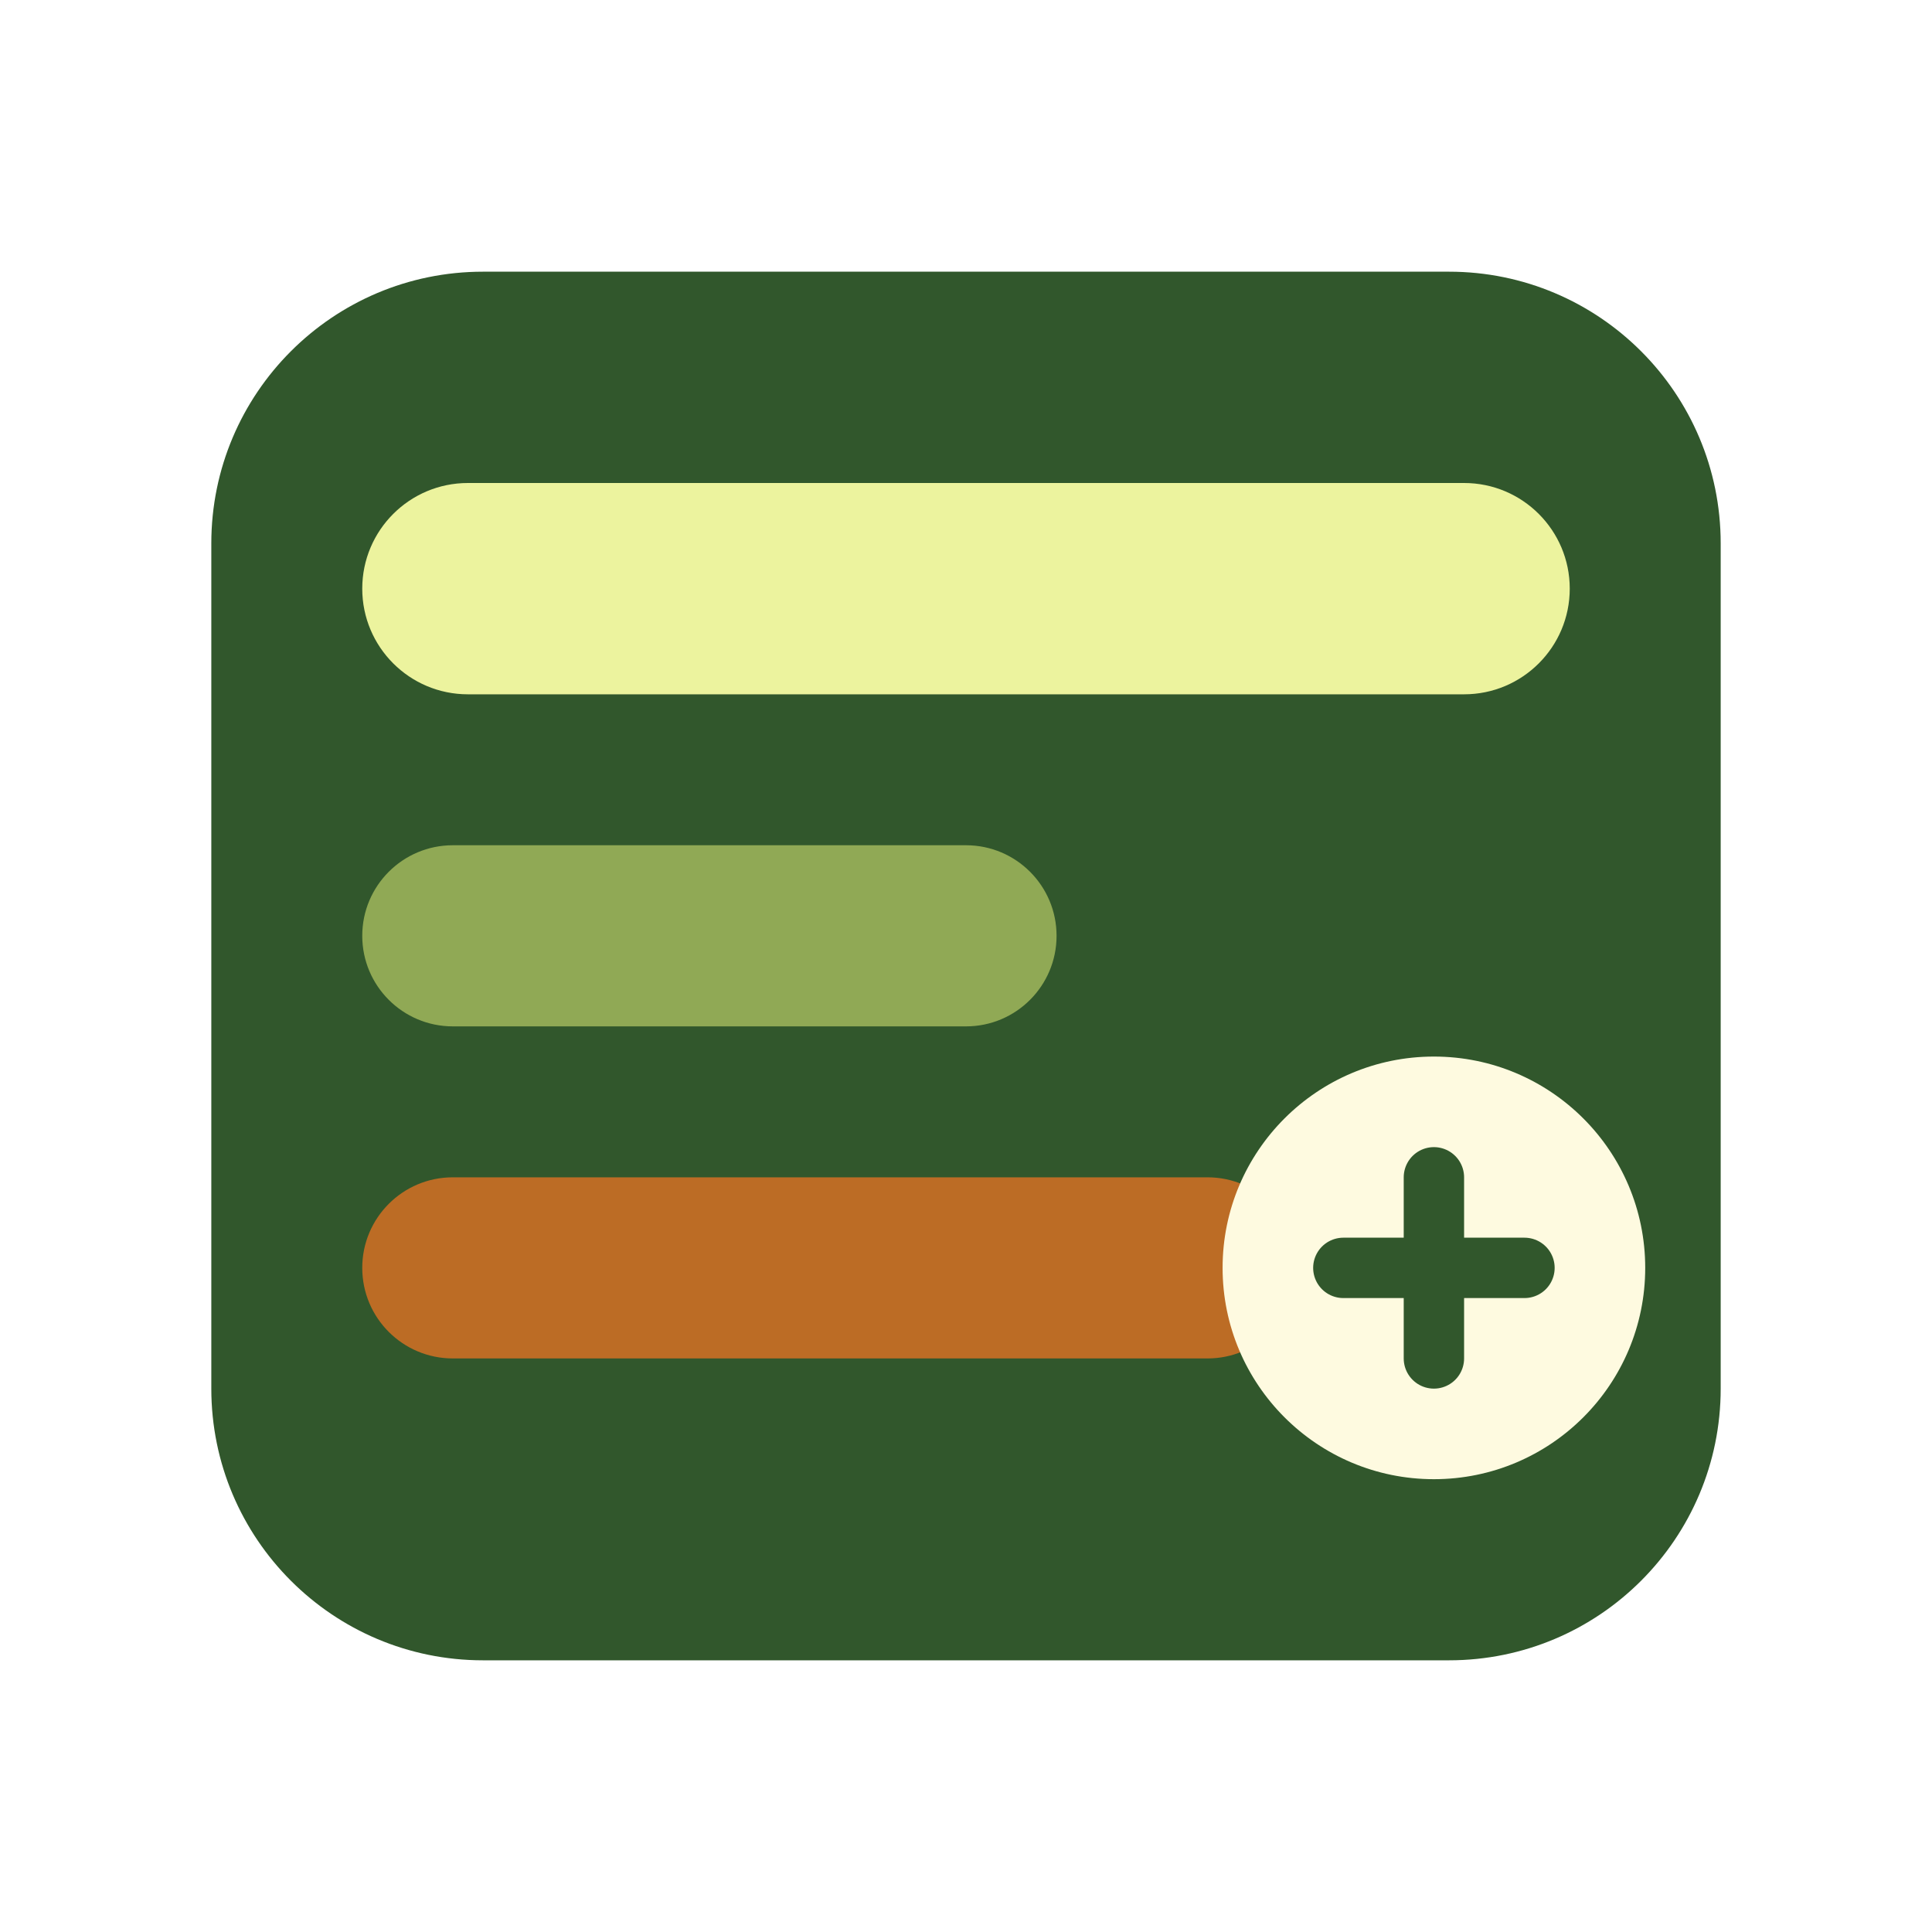
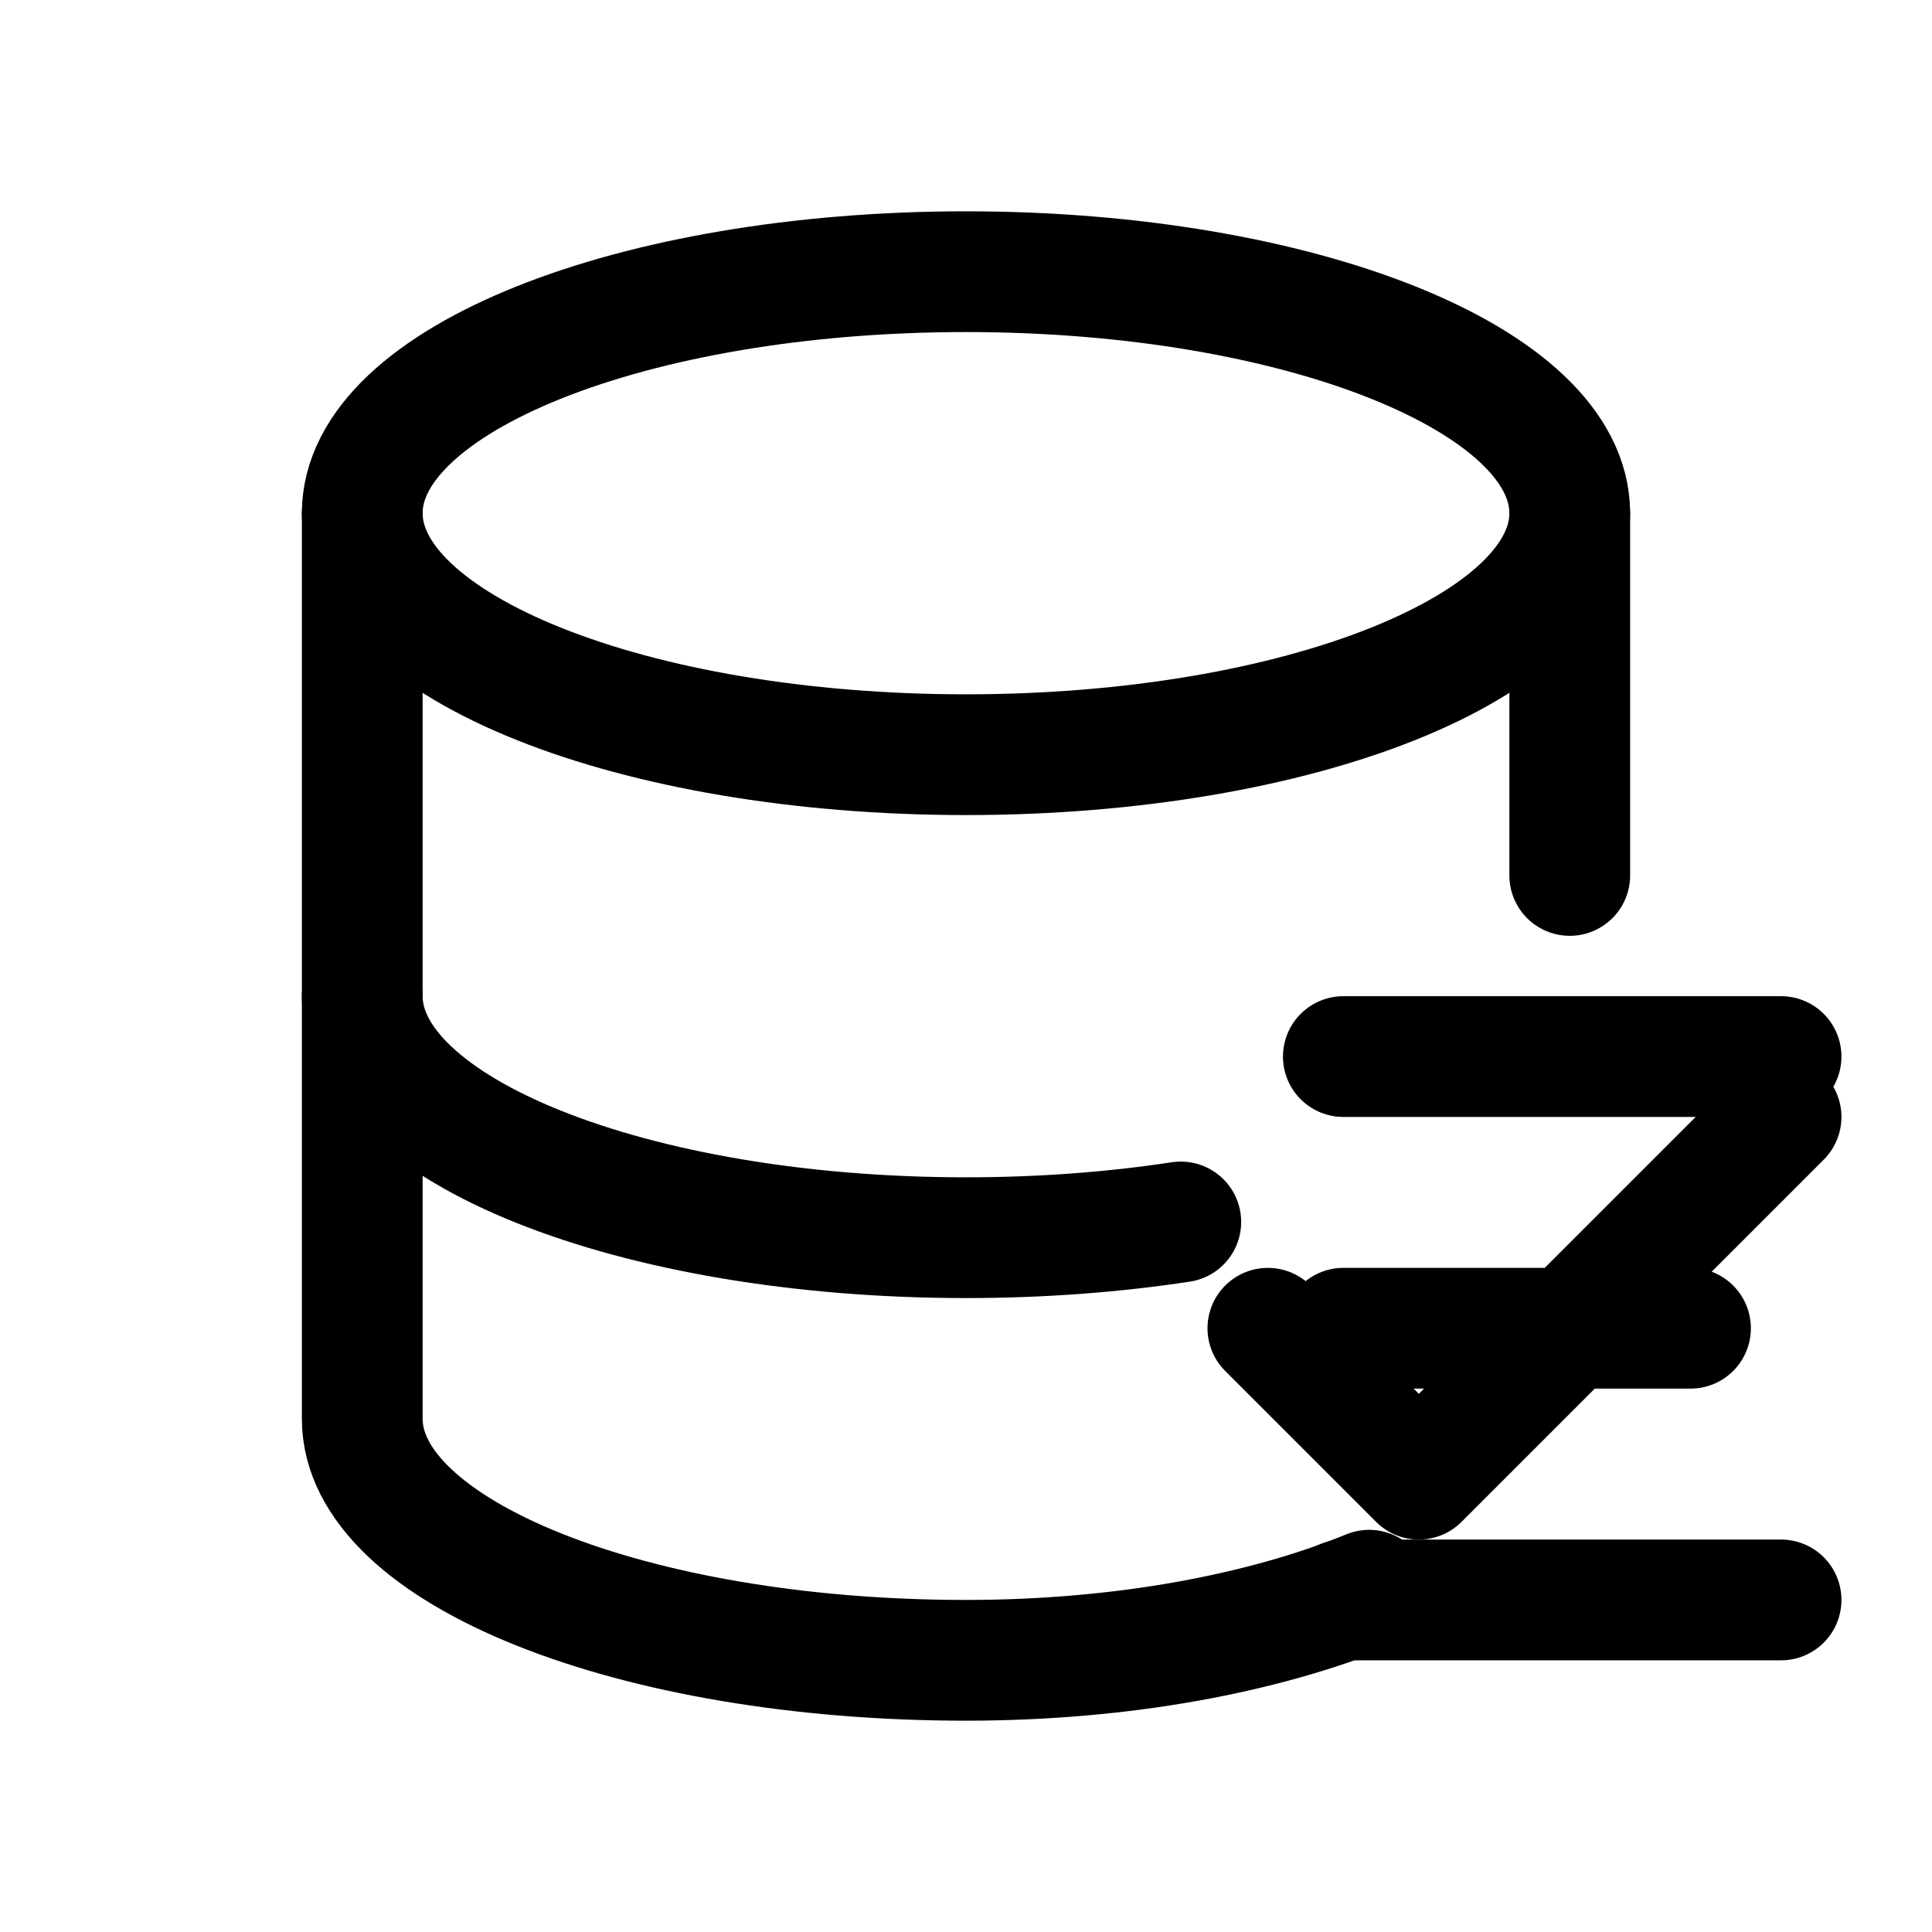
<svg xmlns="http://www.w3.org/2000/svg" width="128" height="128" viewBox="0 0 128 128">
-   <rect x="14" y="18" width="100" height="92" rx="18" fill="#31572c" />
-   <rect x="24" y="32" width="80" height="14" rx="7" fill="#ecf39e" />
-   <rect x="24" y="56" width="46" height="12" rx="6" fill="#90a955" />
-   <rect x="24" y="78" width="62" height="12" rx="6" fill="#bc6c25" />
-   <circle cx="95" cy="84" r="14" fill="#fefae0" />
-   <path d="M89 84h12M95 78v12" stroke="#31572c" stroke-width="4" stroke-linecap="round" />
+   <g fill="none" stroke="currentColor" stroke-width="8" stroke-linecap="round" stroke-linejoin="round">
+     <path d="M24 34C24 25.163 41.909 18 64 18C86.091 18 104 25.163 104 34C104 42.837 86.091 50 64 50C41.909 50 24 42.837 24 34Z" />
+     <path d="M24 34V66C24 74.837 41.909 82 64 82C68.999 82 73.785 81.633 78.23 80.958" />
+     <path d="M24 66V94C24 102.837 41.909 110 64 110C74.267 110 83.629 108.249 90.712 105.356" />
+     <path d="M104 34V58" />
+     <path d="M89 70H118" />
+     <path d="M89 88H112" />
+     <path d="M89 106H118" />
+     <path d="M84 88L94 98L118 74" />
+   </g>
</svg>
